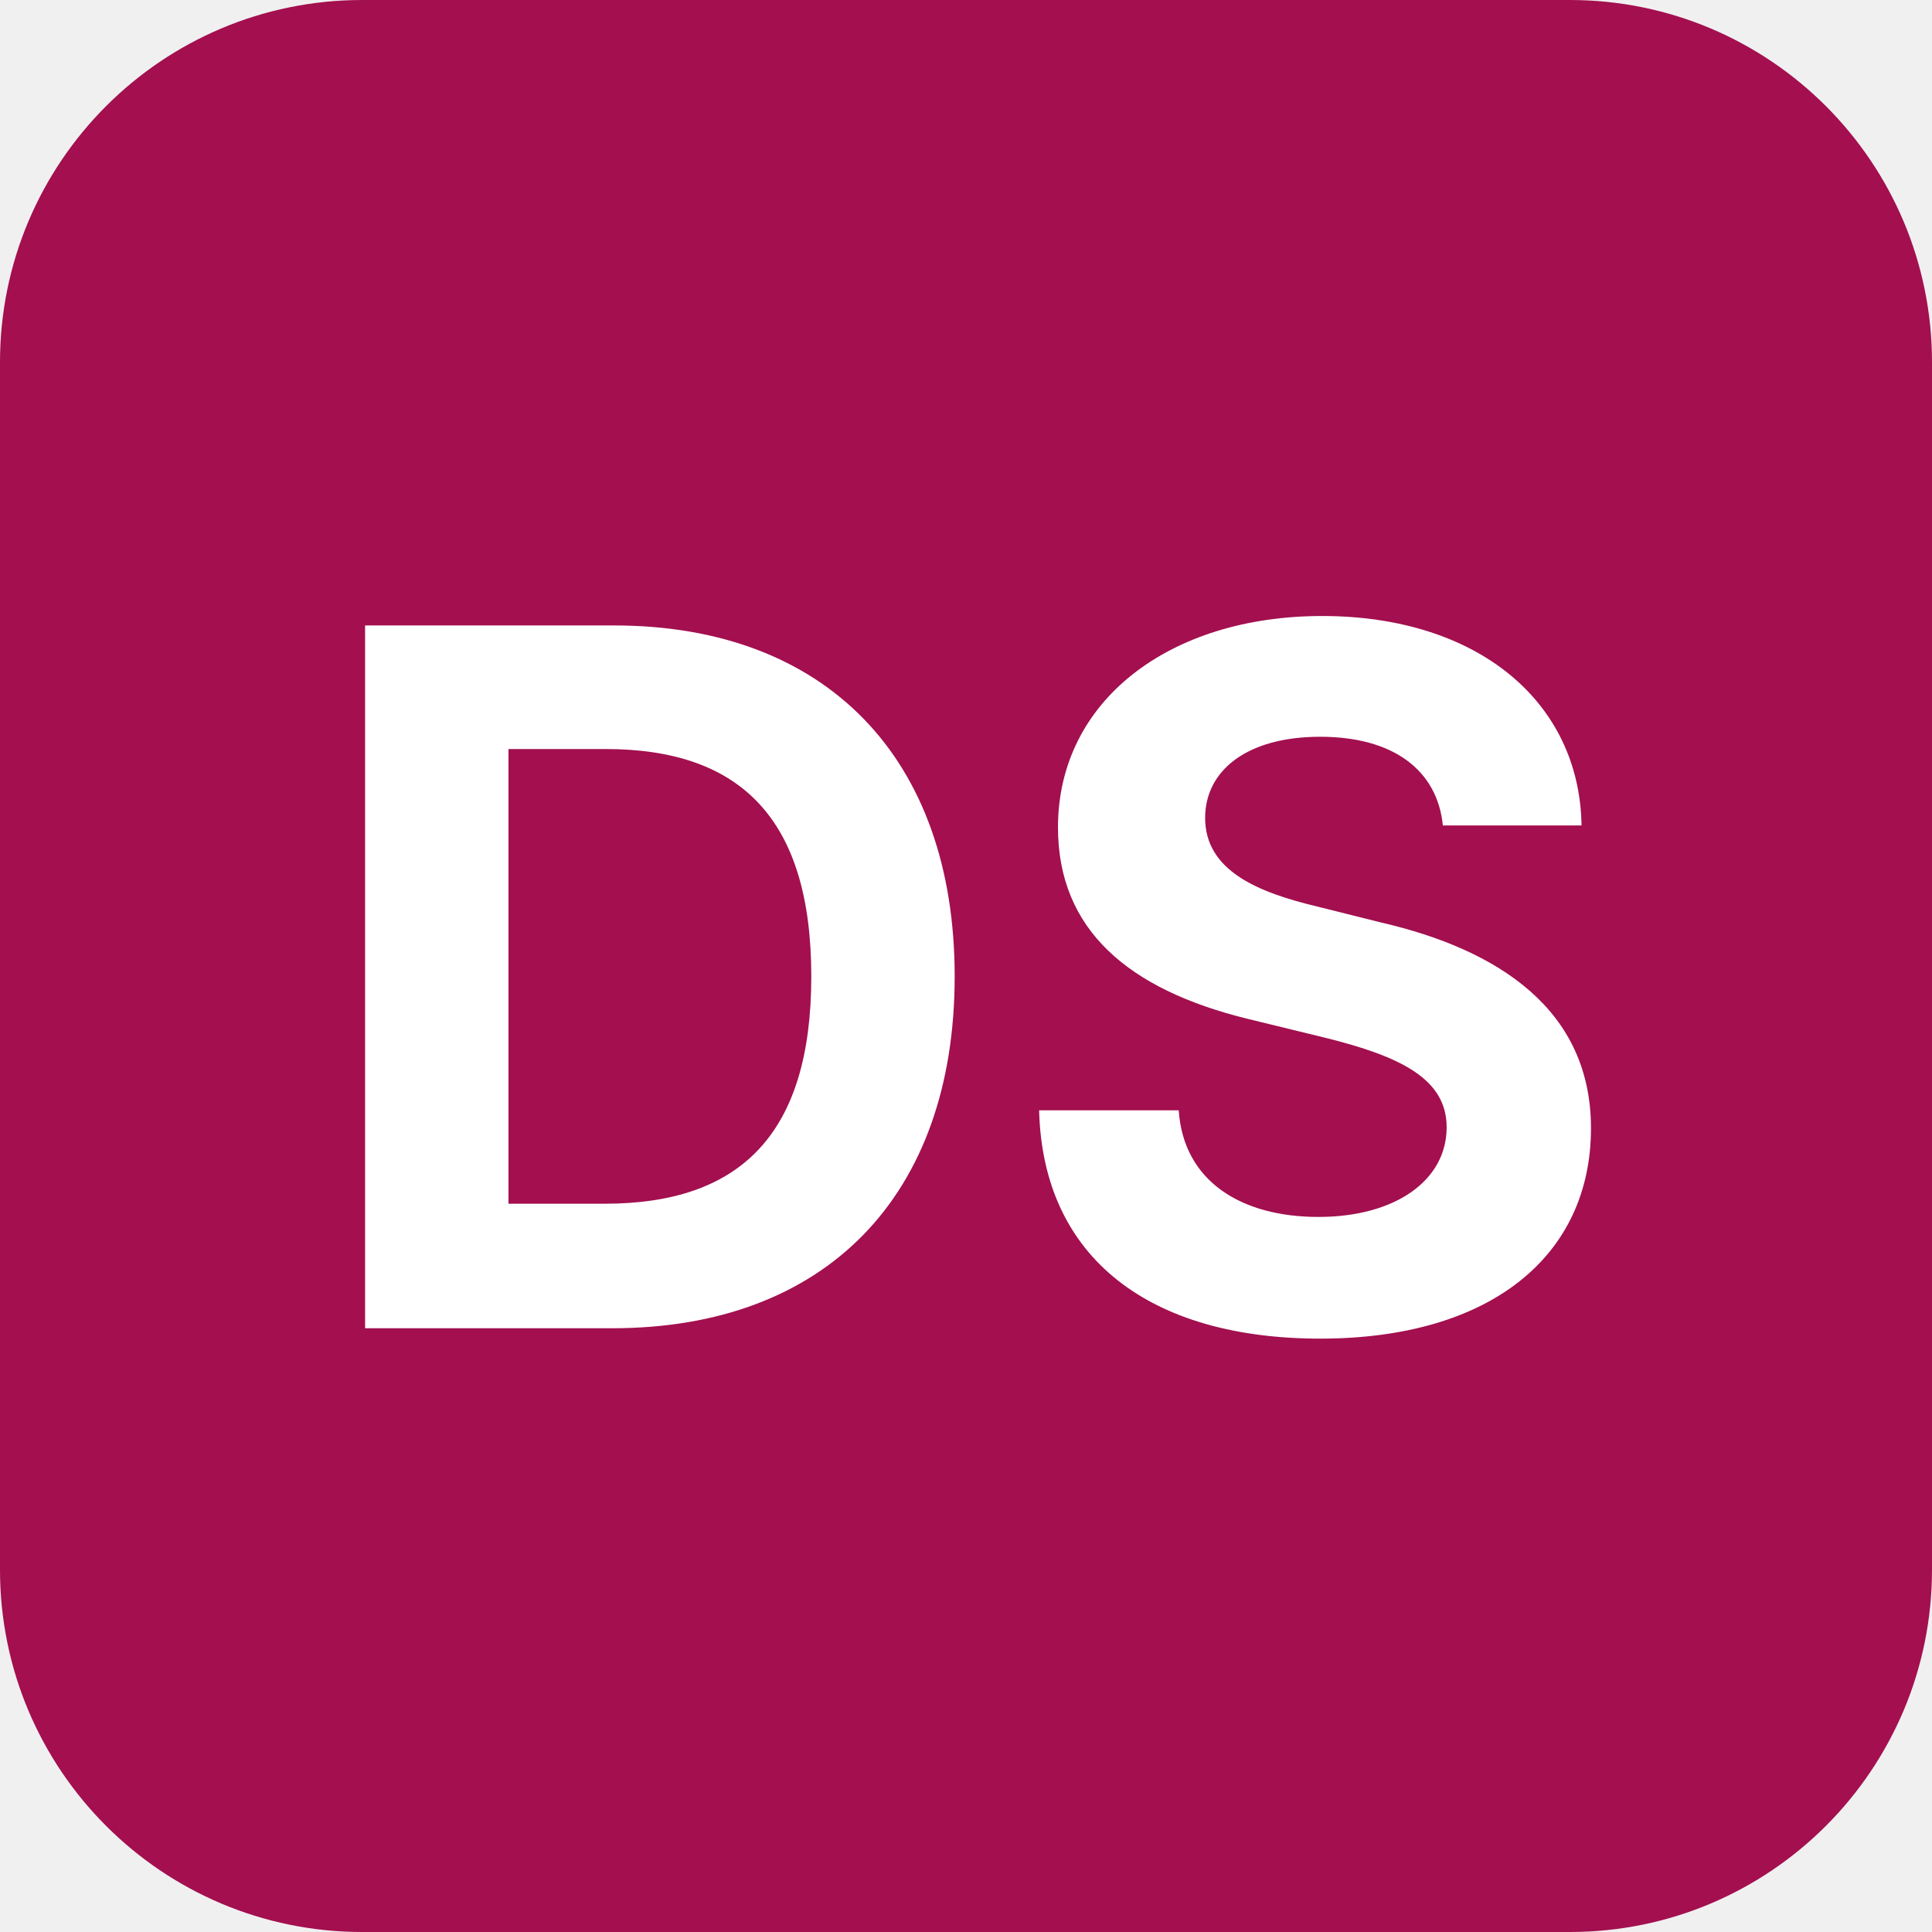
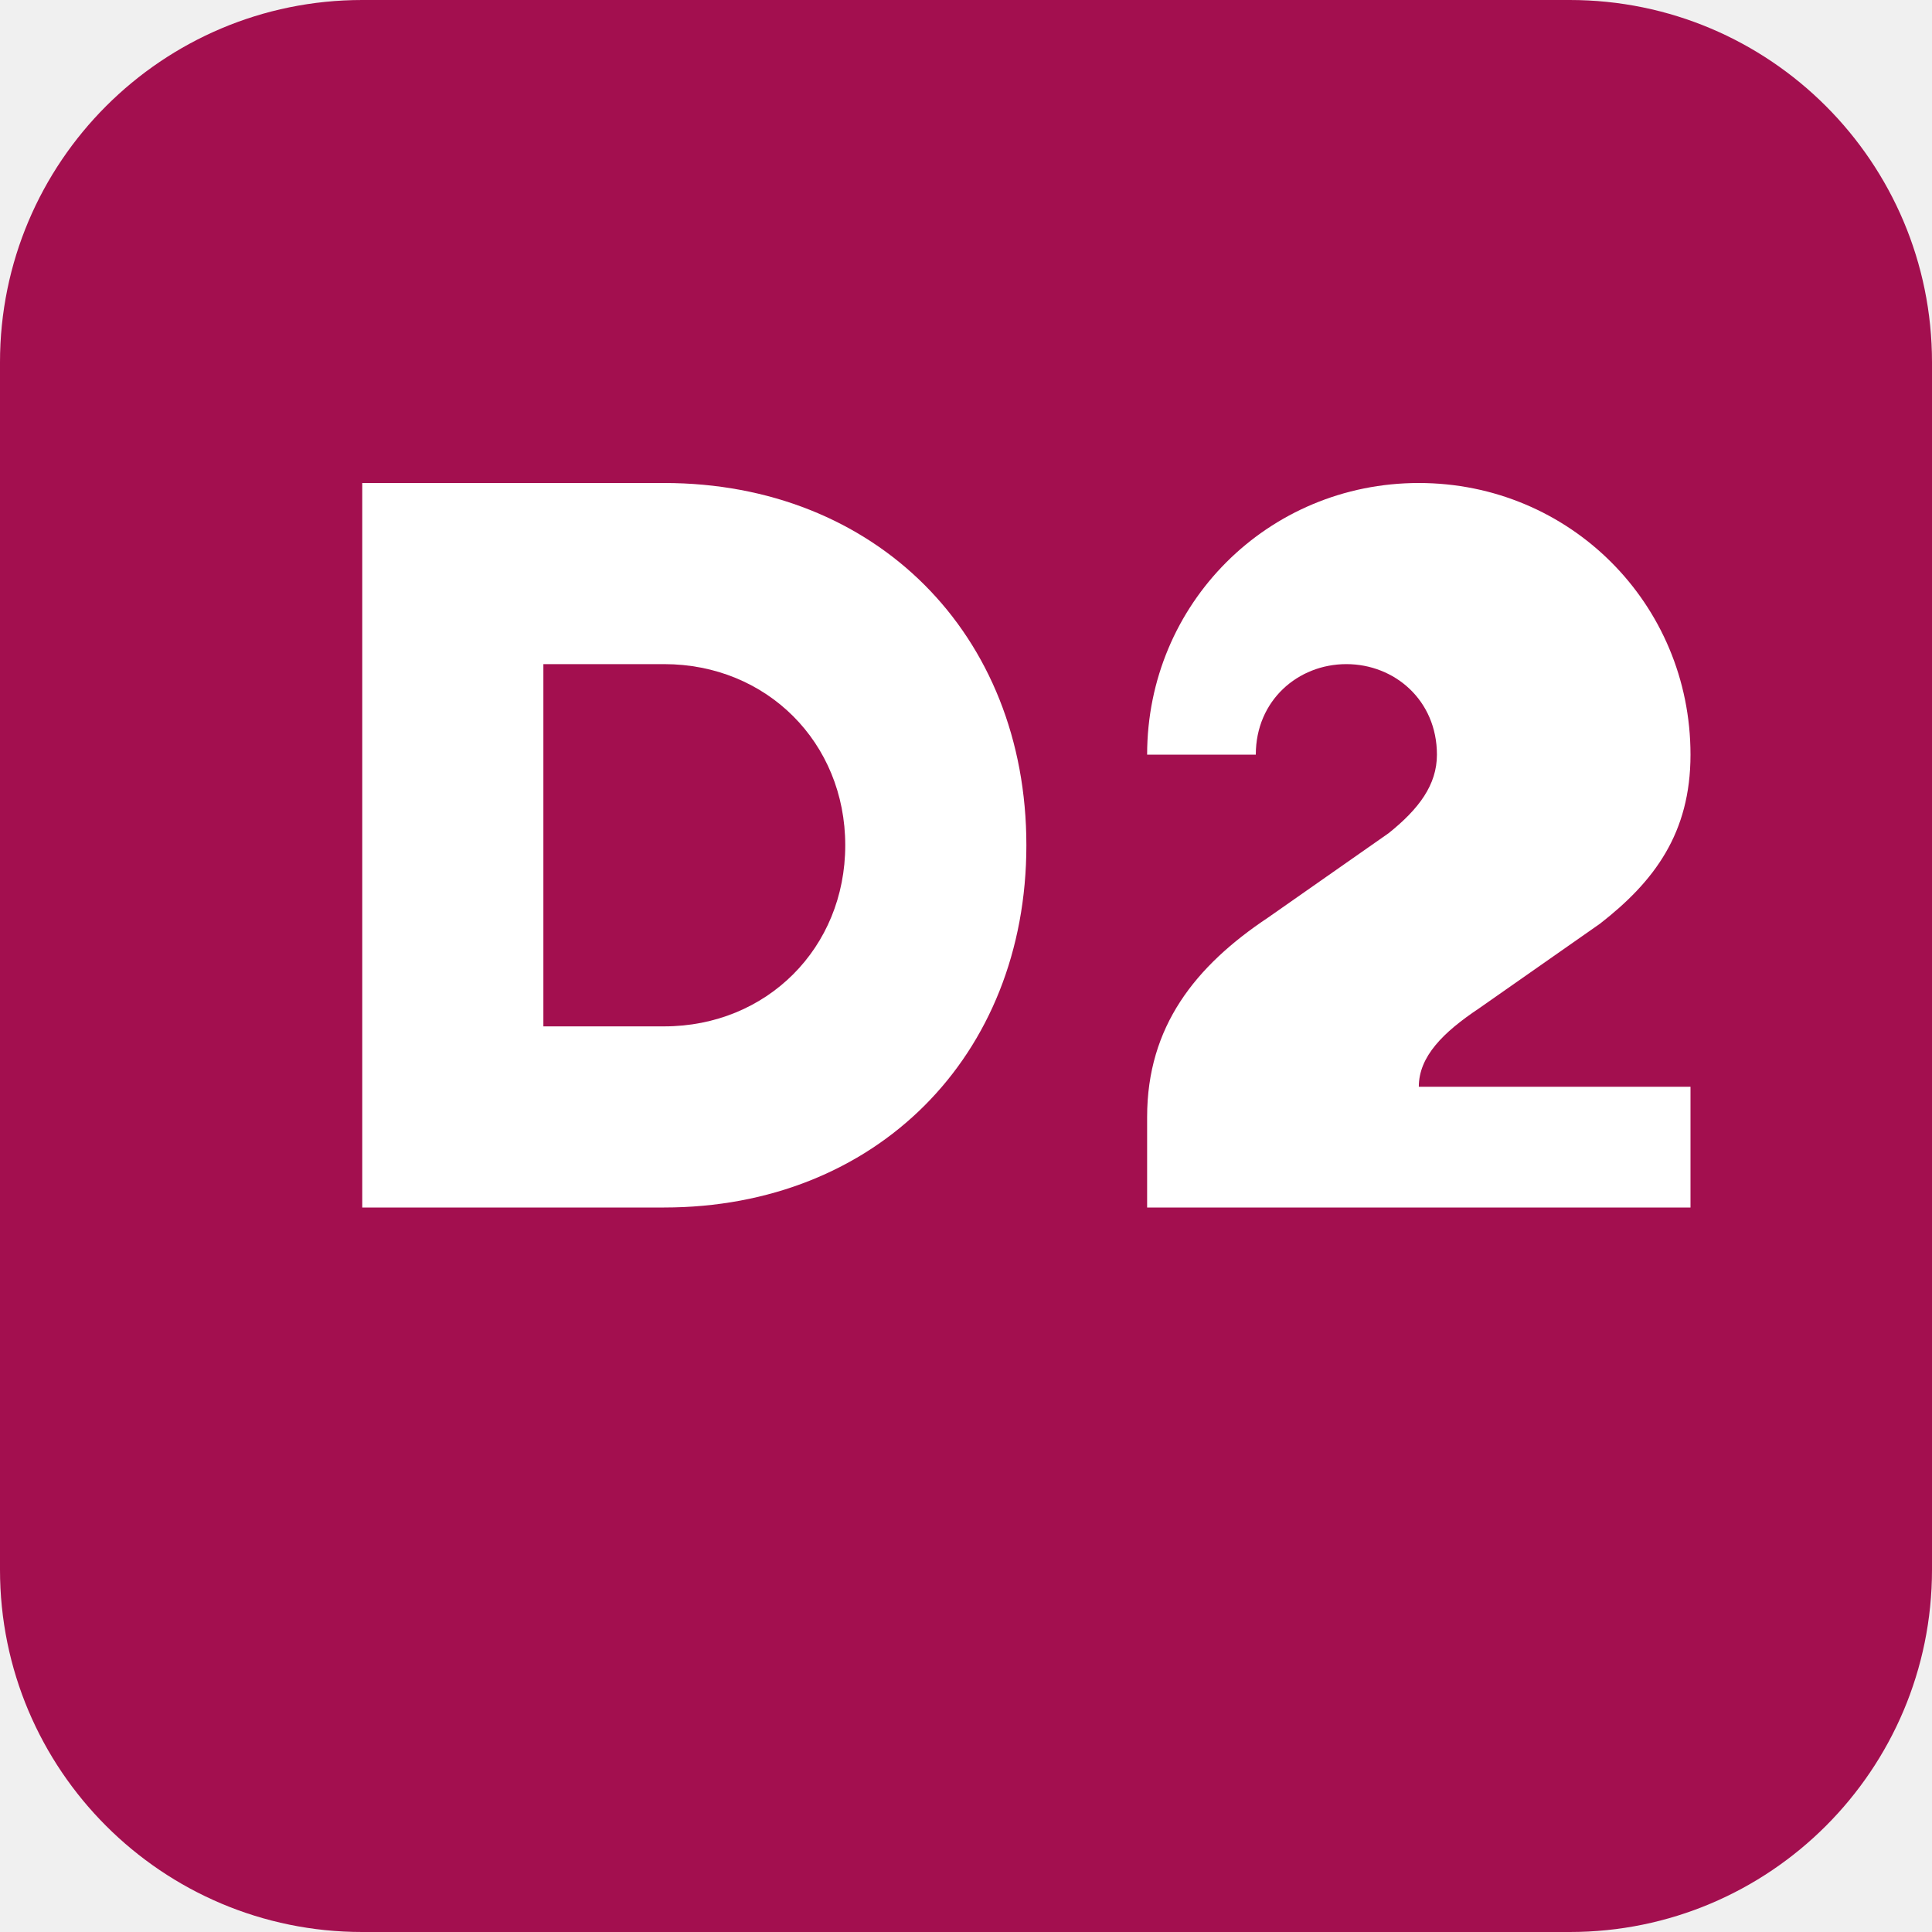
<svg xmlns="http://www.w3.org/2000/svg" viewBox="0 0 32 32" width="32" height="32">
  <rect width="32" height="32" rx="6" fill="#A30F4F" />
-   <text x="16" y="22" text-anchor="middle" font-family="system-ui, -apple-system, sans-serif" font-weight="700" font-size="16" fill="white">DS</text>
+   <g fill="white">
+     <path d="M6 8h5c3.5 0 6 2.5 6 6s-2.5 6-6 6H6V8zm3 3v6h2c1.7 0 3-1.3 3-3s-1.3-3-3-3H9z" />
+     <path d="M19 12.5c0-2.5 2-4.5 4.5-4.5S28 10 28 12.5c0 1.3-.6 2.1-1.5 2.8l-2 1.4c-.6.4-1 .8-1 1.3H28v2h-9v-1.5c0-1.5.8-2.5 2-3.3l2-1.4c.5-.4.8-.8.8-1.3 0-.9-.7-1.5-1.5-1.5s-1.5.6-1.5 1.5H19z" />
+   </g>
</svg>
